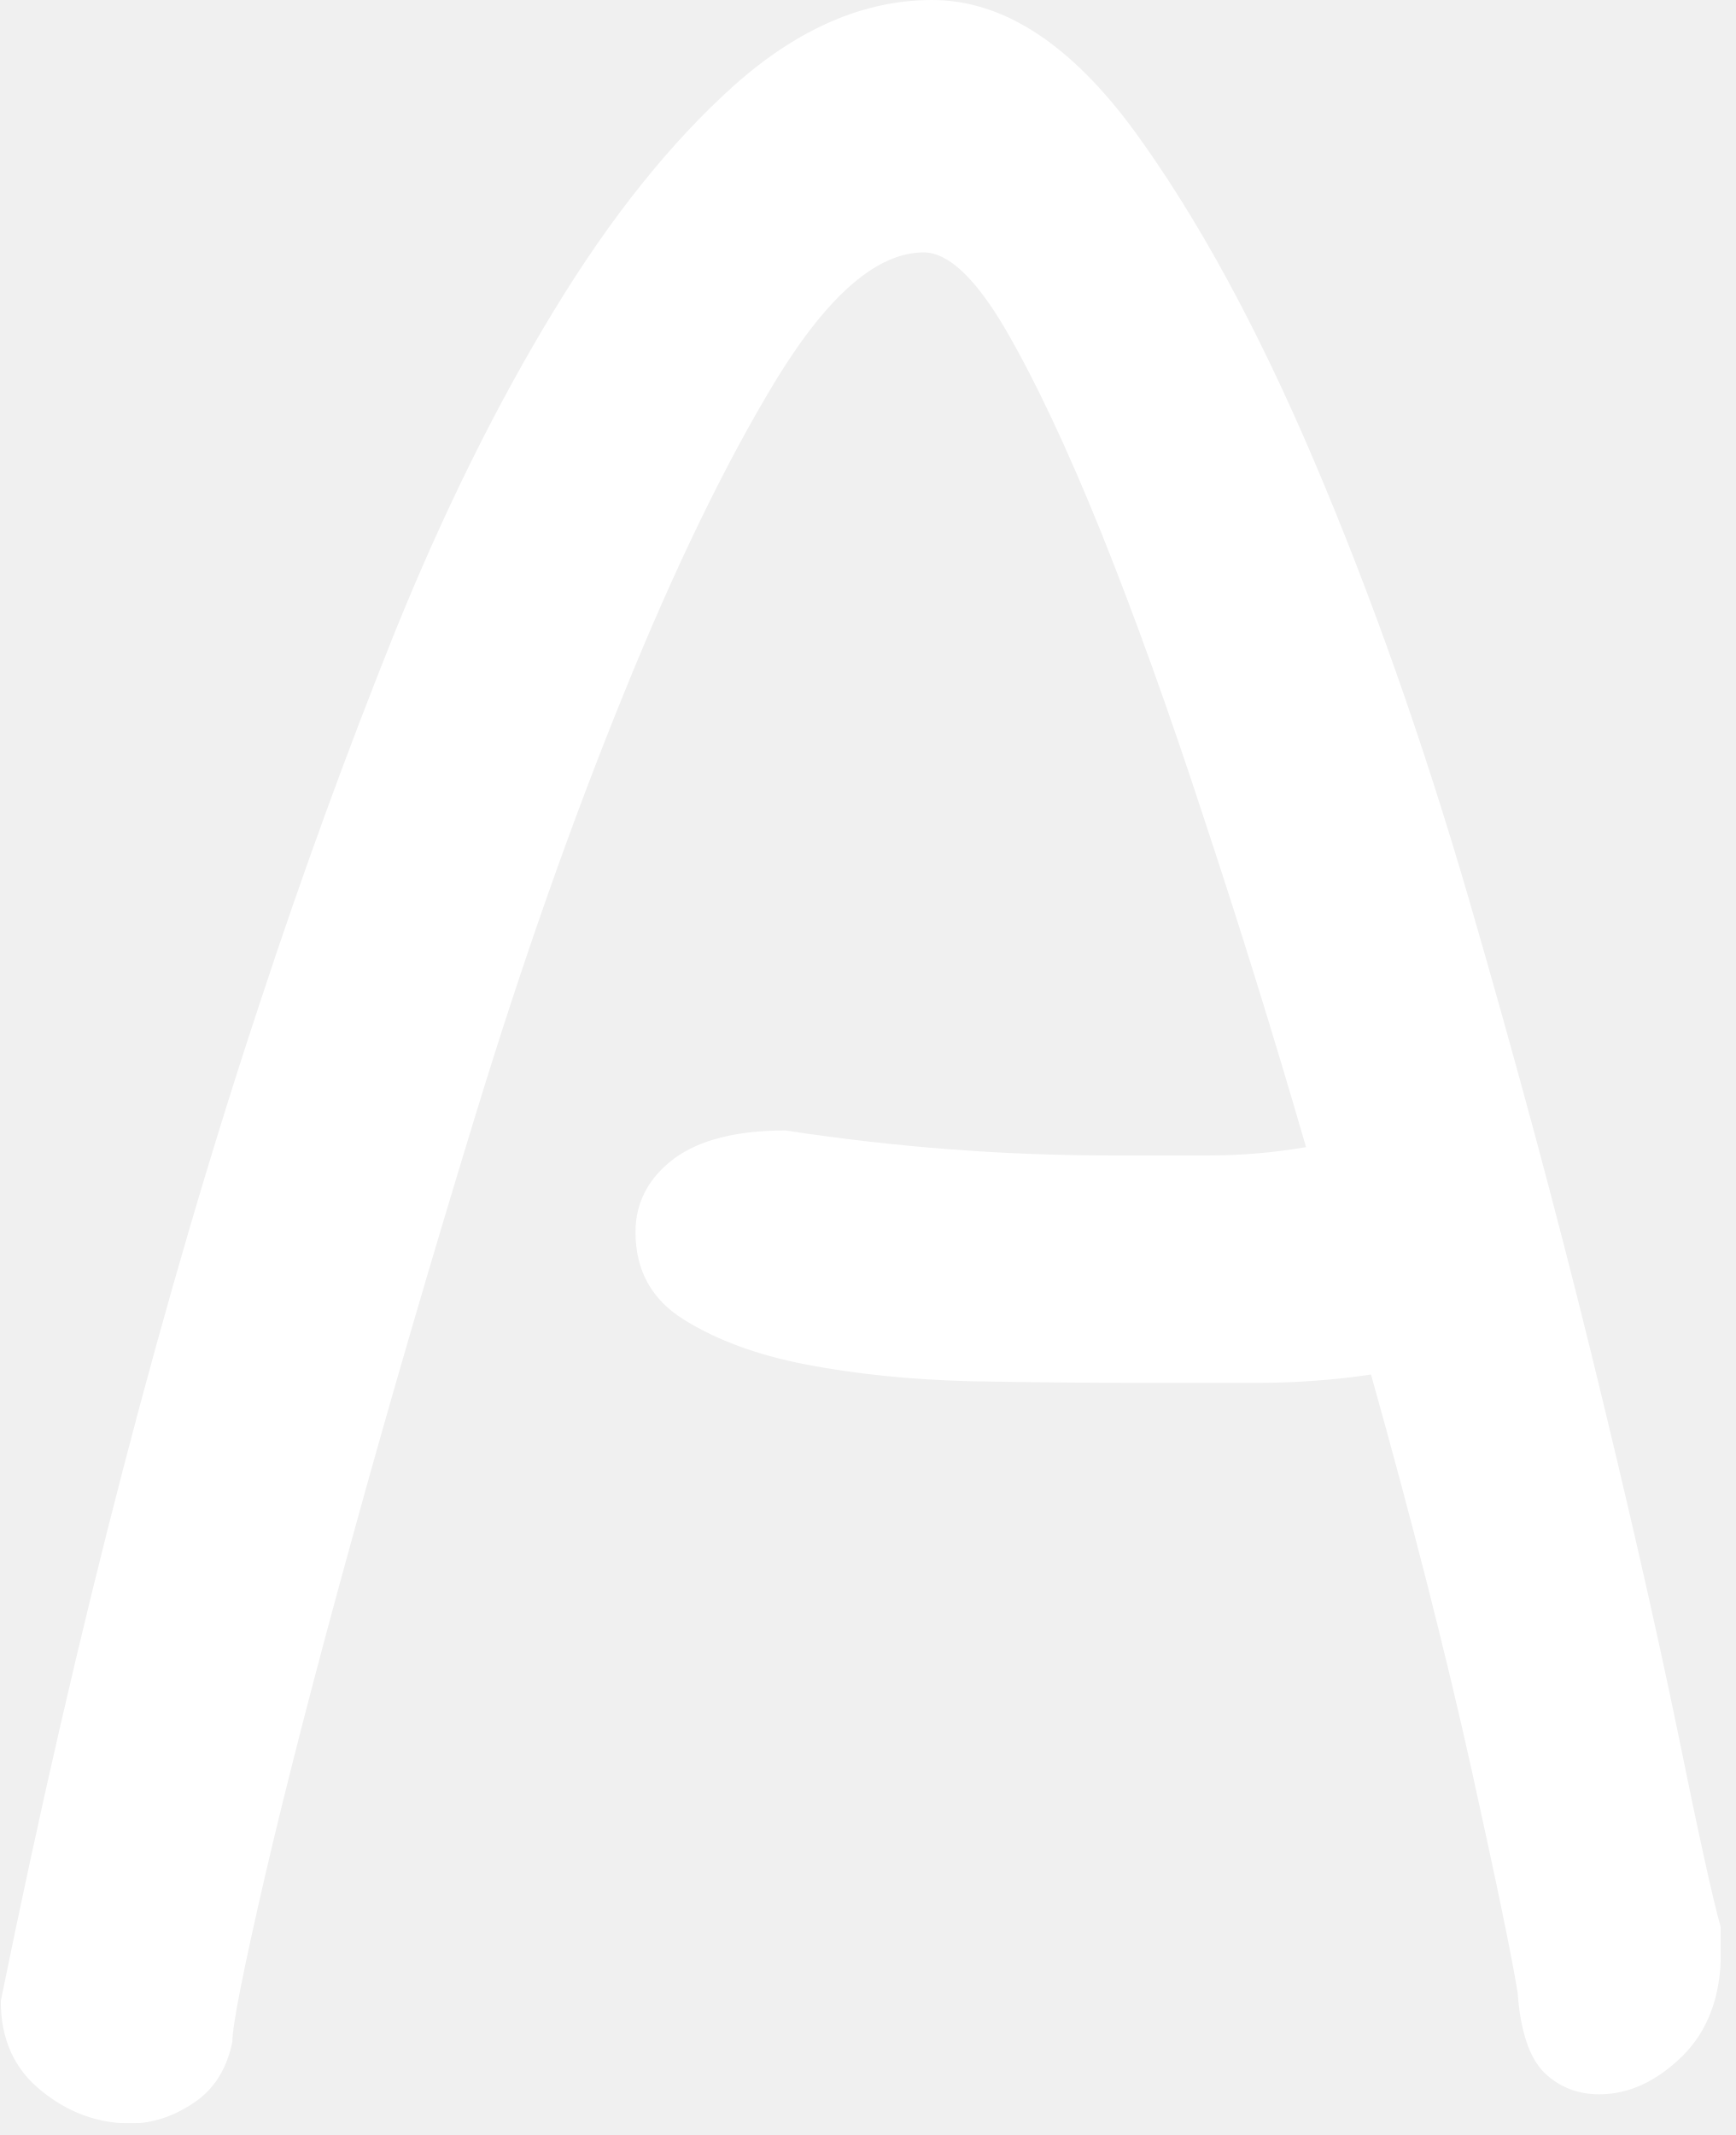
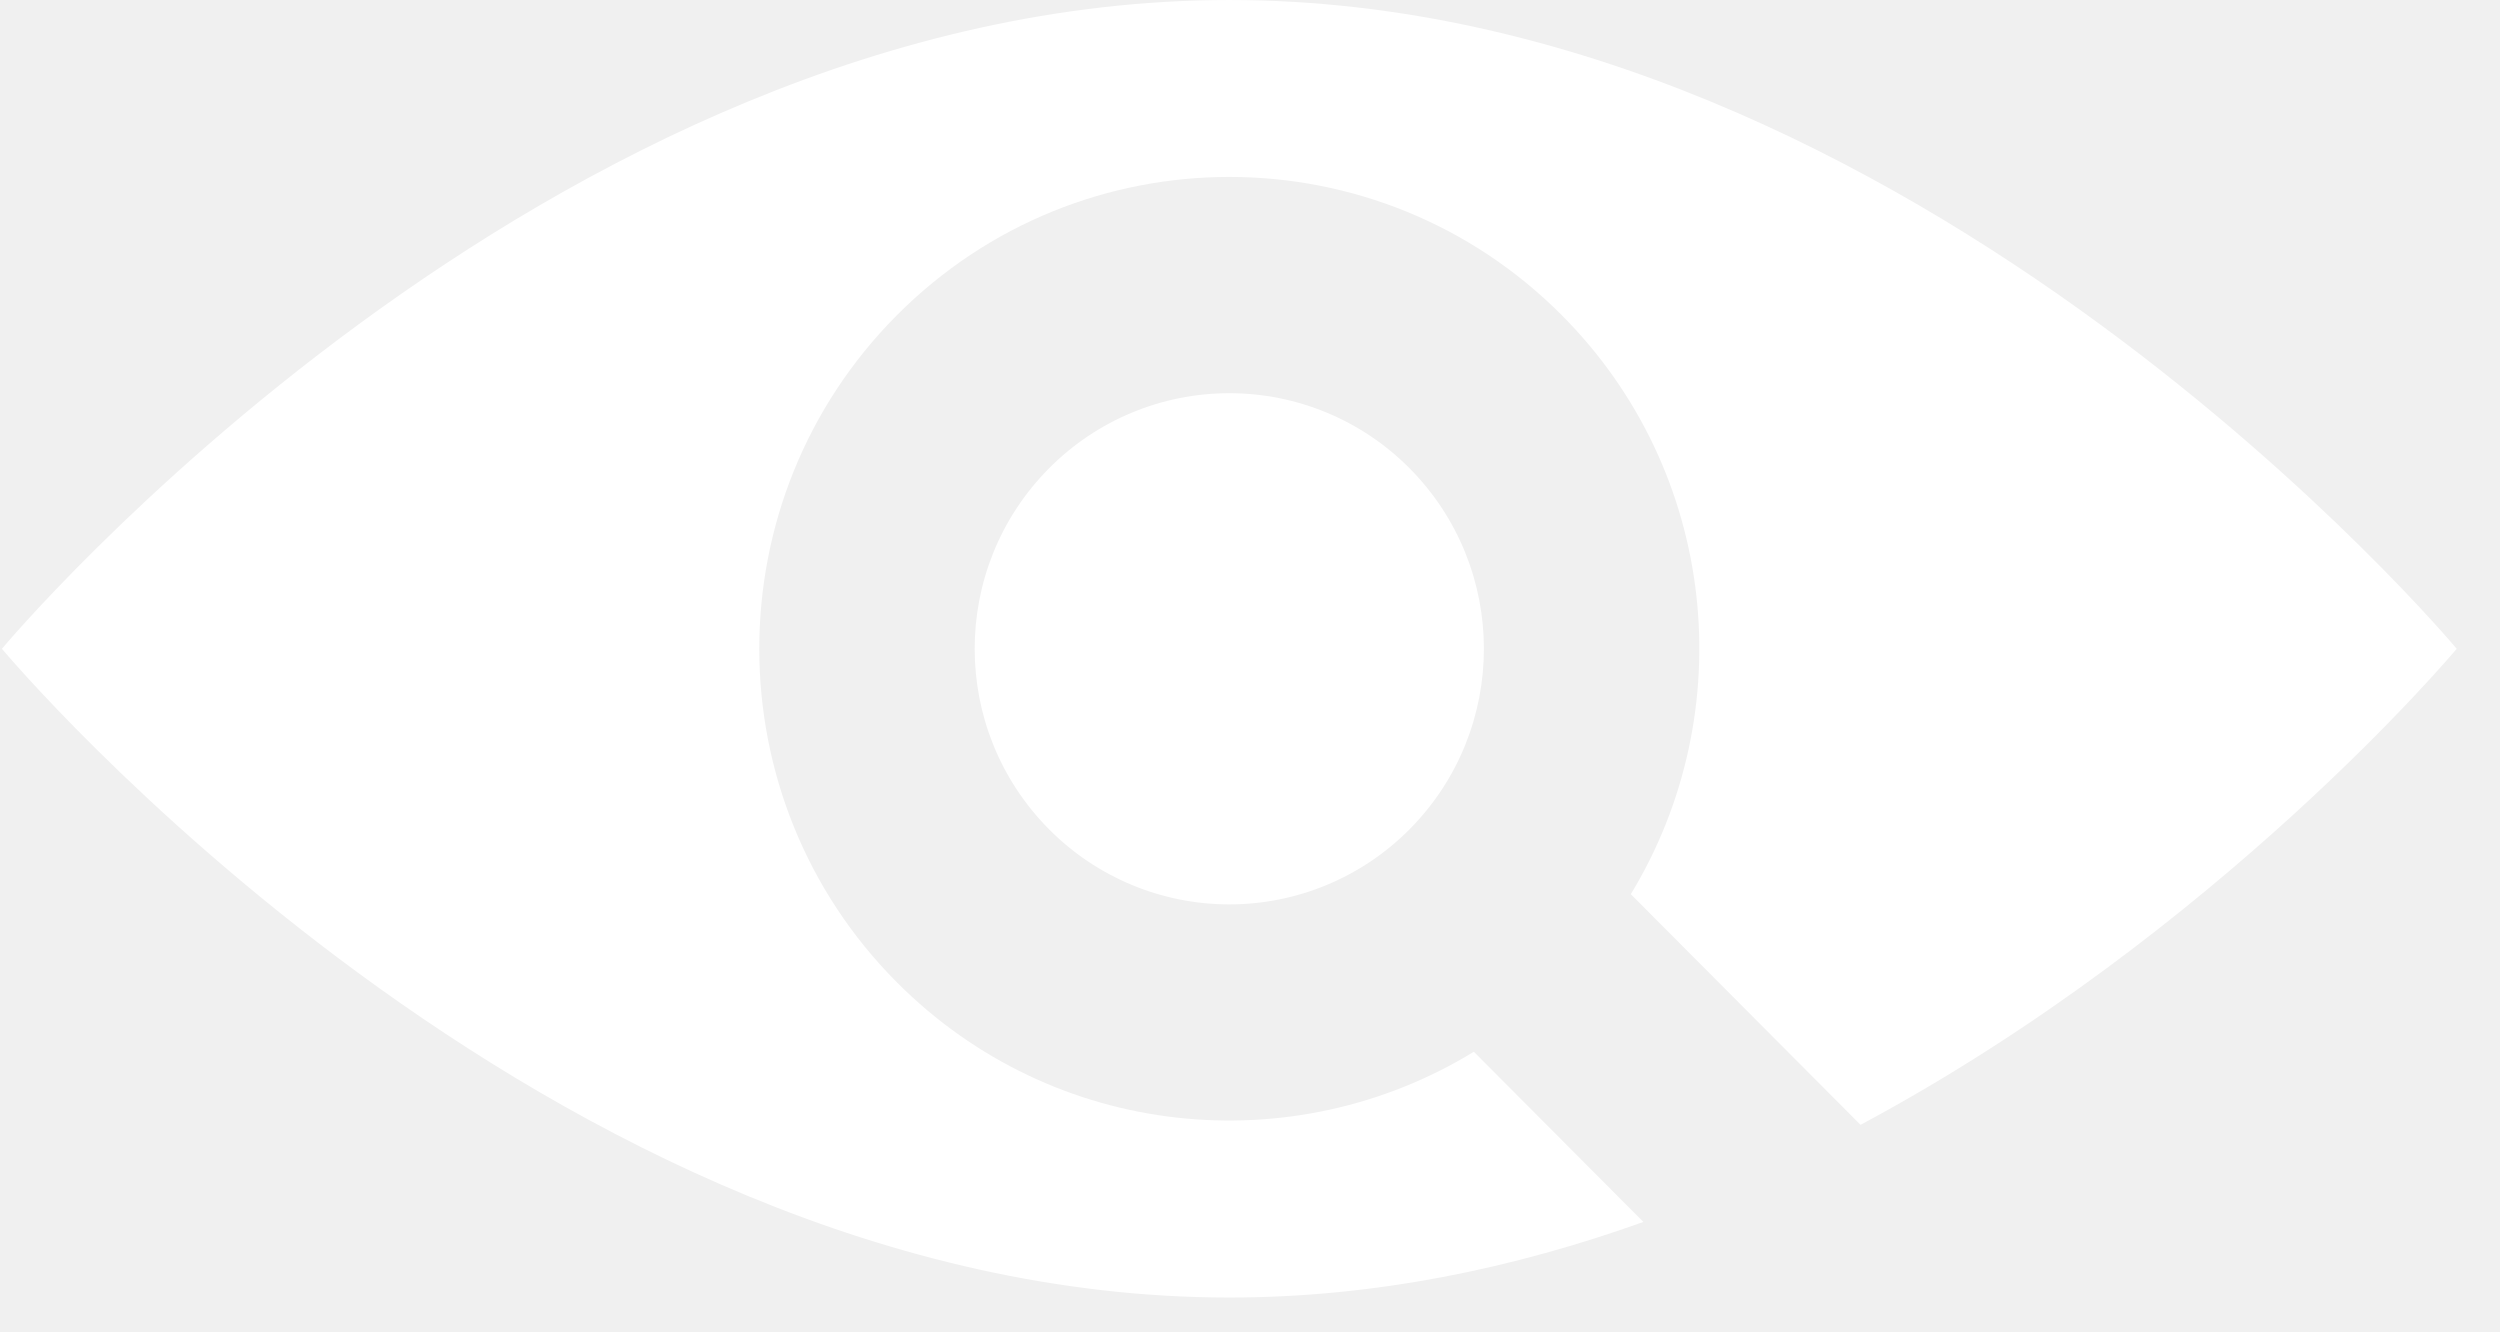
- <svg xmlns="http://www.w3.org/2000/svg" version="1.1" width="800" height="984" viewBox="0 0 800 984">
-   <g transform="matrix(1,0,0,1,-3.217772,-2.659875)">
-     <svg viewBox="0 0 78 96" data-background-color="#ffffff" preserveAspectRatio="xMidYMid meet" height="984" width="800">
-       <g id="tight-bounds" transform="matrix(1,0,0,1,0.3137328,0.2595)">
-         <svg viewBox="0 0 77.373 95.481" height="95.481" width="77.373">
+ <svg xmlns="http://www.w3.org/2000/svg" version="1.1" width="800" height="426" viewBox="0 0 800 426">
+   <g transform="matrix(1,0,0,1,-6.61828,-5.394553)">
+     <svg viewBox="0 0 60 32" data-background-color="#ffffff" preserveAspectRatio="xMidYMid meet" height="426" width="800">
+       <g id="tight-bounds" transform="matrix(1,0,0,1,0.496371,0.4052247)">
+         <svg viewBox="0 0 59.007 31.19" height="31.19" width="59.007">
          <g>
-             <svg viewBox="0 0 77.373 95.481" height="95.481" width="77.373">
+             <svg viewBox="0 0 59.007 31.19" height="31.19" width="59.007">
              <g>
-                 <svg viewBox="0 0 77.373 95.481" height="95.481" width="77.373">
+                 <svg viewBox="0 0 59.007 31.19" height="31.19" width="59.007">
                  <g>
-                     <svg viewBox="0 0 77.373 95.481" height="95.481" width="77.373">
+                     <svg viewBox="0 0 59.007 31.19" height="31.19" width="59.007">
                      <g id="textblocktransform">
-                         <svg viewBox="0 0 77.373 95.481" height="95.481" width="77.373" id="textblock">
+                         <svg viewBox="0 0 59.007 31.19" height="31.19" width="59.007" id="textblock">
                          <g>
-                             <svg viewBox="0 0 77.373 95.481" height="95.481" width="77.373">
-                               <g transform="matrix(1,0,0,1,0,0)">
-                                 <svg width="77.373" viewBox="1.32 -25.34 20.65 25.49" height="95.481" data-palette-color="url(#584a6055-408d-4fce-99e2-6914b672db84)" />
+                             <svg viewBox="0 0 59.007 31.19" height="31.19" width="59.007">
+                               <g>
+                                 <svg viewBox="0 0 59.007 31.19" height="31.19" width="59.007">
+                                   <g>
+                                     <svg version="1.1" x="0" y="0" viewBox="15 31.5 70 37" enable-background="new 0 0 100 100" xml:space="preserve" height="31.19" width="59.007" class="icon-icon-0" data-fill-palette-color="accent" id="icon-0">
+                                       <g fill="#001f3f" data-fill-palette-color="accent">
+                                         <path d="M44.866 44.847A7.24 7.24 0 0 1 55.134 44.847 7.31 7.31 0 0 1 55.134 55.154 7.24 7.24 0 0 1 44.866 55.154 7.307 7.307 0 0 1 44.866 44.847M50 31.5C30.452 31.5 15 50 15 50S30.452 68.5 50 68.5C54.158 68.5 58.129 67.661 61.807 66.344L56.973 61.491C51.813 64.651 44.986 63.994 40.523 59.514 35.288 54.26 35.288 45.741 40.523 40.486S54.245 35.232 59.479 40.486C63.942 44.966 64.597 51.818 61.449 56.998L68 63.575C78.237 58.095 85 50 85 50S69.548 31.5 50 31.5" fill="#ffffff" data-fill-palette-color="accent" />
+                                       </g>
+                                     </svg>
+                                   </g>
+                                 </svg>
                              </g>
                            </svg>
                          </g>
                        </svg>
                      </g>
                    </svg>
                  </g>
                </svg>
              </g>
            </svg>
          </g>
          <defs />
-           <mask id="07829467-7022-4ac4-9956-3a677634763d">
-             <g id="SvgjsG6570">
-               <svg viewBox="0 0 77.373 95.481" height="95.481" width="77.373">
-                 <g>
-                   <svg viewBox="0 0 77.373 95.481" height="95.481" width="77.373">
-                     <g>
-                       <svg viewBox="0 0 77.373 95.481" height="95.481" width="77.373">
-                         <g>
-                           <svg viewBox="0 0 77.373 95.481" height="95.481" width="77.373">
-                             <g id="SvgjsG6569">
-                               <svg viewBox="0 0 77.373 95.481" height="95.481" width="77.373" id="SvgjsSvg6568">
-                                 <g>
-                                   <svg viewBox="0 0 77.373 95.481" height="95.481" width="77.373">
-                                     <g transform="matrix(1,0,0,1,0,0)">
-                                       <svg width="77.373" viewBox="1.32 -25.34 20.65 25.49" height="95.481" data-palette-color="url(#584a6055-408d-4fce-99e2-6914b672db84)">
-                                         <path d="M19.53-1.42L19.53-1.42Q19.43-2.05 18.97-4.13 18.51-6.2 17.77-8.84L17.77-8.84Q17.09-8.74 16.41-8.74 15.72-8.74 14.99-8.74L14.99-8.74Q14.01-8.74 12.94-8.76 11.87-8.79 10.99-8.96 10.11-9.13 9.52-9.5 8.94-9.86 8.94-10.55L8.94-10.55Q8.94-11.08 9.4-11.43 9.86-11.77 10.74-11.77L10.74-11.77Q12.7-11.47 14.65-11.47L14.65-11.47Q15.23-11.47 15.82-11.47 16.41-11.47 16.99-11.57L16.99-11.57Q16.41-13.57 15.77-15.5 15.14-17.43 14.53-18.95 13.92-20.46 13.38-21.39 12.84-22.31 12.4-22.31L12.4-22.31Q11.57-22.31 10.64-20.8 9.72-19.29 8.79-16.99 7.86-14.7 7.03-11.99 6.2-9.28 5.54-6.88 4.88-4.49 4.49-2.81 4.1-1.12 4.1-0.83L4.1-0.83Q4-0.34 3.64-0.1 3.27 0.15 2.88 0.15L2.88 0.15Q2.29 0.15 1.81-0.24 1.32-0.63 1.32-1.32L1.32-1.32Q2.69-8.06 4.44-13.33L4.44-13.33Q5.18-15.58 6.05-17.75 6.93-19.92 7.96-21.61 8.98-23.29 10.13-24.32 11.28-25.34 12.5-25.34L12.5-25.34Q13.77-25.34 14.92-23.78 16.06-22.22 17.09-19.8 18.12-17.38 18.95-14.53 19.78-11.67 20.41-9.11 21.04-6.54 21.44-4.61 21.83-2.69 21.97-2.2L21.97-2.2 21.97-1.9Q21.97-1.12 21.51-0.66 21.04-0.2 20.51-0.2L20.51-0.2Q20.12-0.2 19.85-0.46 19.58-0.73 19.53-1.42Z" opacity="1" transform="matrix(1,0,0,1,0,0)" fill="white" class="wordmark-text-0" id="SvgjsPath6567" />
-                                       </svg>
-                                     </g>
-                                   </svg>
-                                 </g>
-                               </svg>
-                             </g>
-                           </svg>
-                         </g>
-                       </svg>
-                     </g>
-                   </svg>
-                 </g>
-                 <defs>
-                   <mask />
-                 </defs>
-               </svg>
-               <rect width="77.373" height="95.481" fill="black" stroke="none" visibility="hidden" />
-             </g>
-           </mask>
-           <linearGradient x1="0.054" x2="0.941" y1="0.5" y2="0.5" id="584a6055-408d-4fce-99e2-6914b672db84">
-             <stop stop-color="#0f3054" offset="0" />
-             <stop stop-color="#3b8dcb" offset="0.498" />
-             <stop stop-color="#0f3054" offset="1" />
-           </linearGradient>
-           <rect width="77.373" height="95.481" fill="#ffffff" mask="url(#07829467-7022-4ac4-9956-3a677634763d)" data-fill-palette-color="primary" />
        </svg>
-         <rect width="77.373" height="95.481" fill="none" stroke="none" visibility="hidden" />
+         <rect width="59.007" height="31.19" fill="none" stroke="none" visibility="hidden" />
      </g>
    </svg>
  </g>
</svg>
